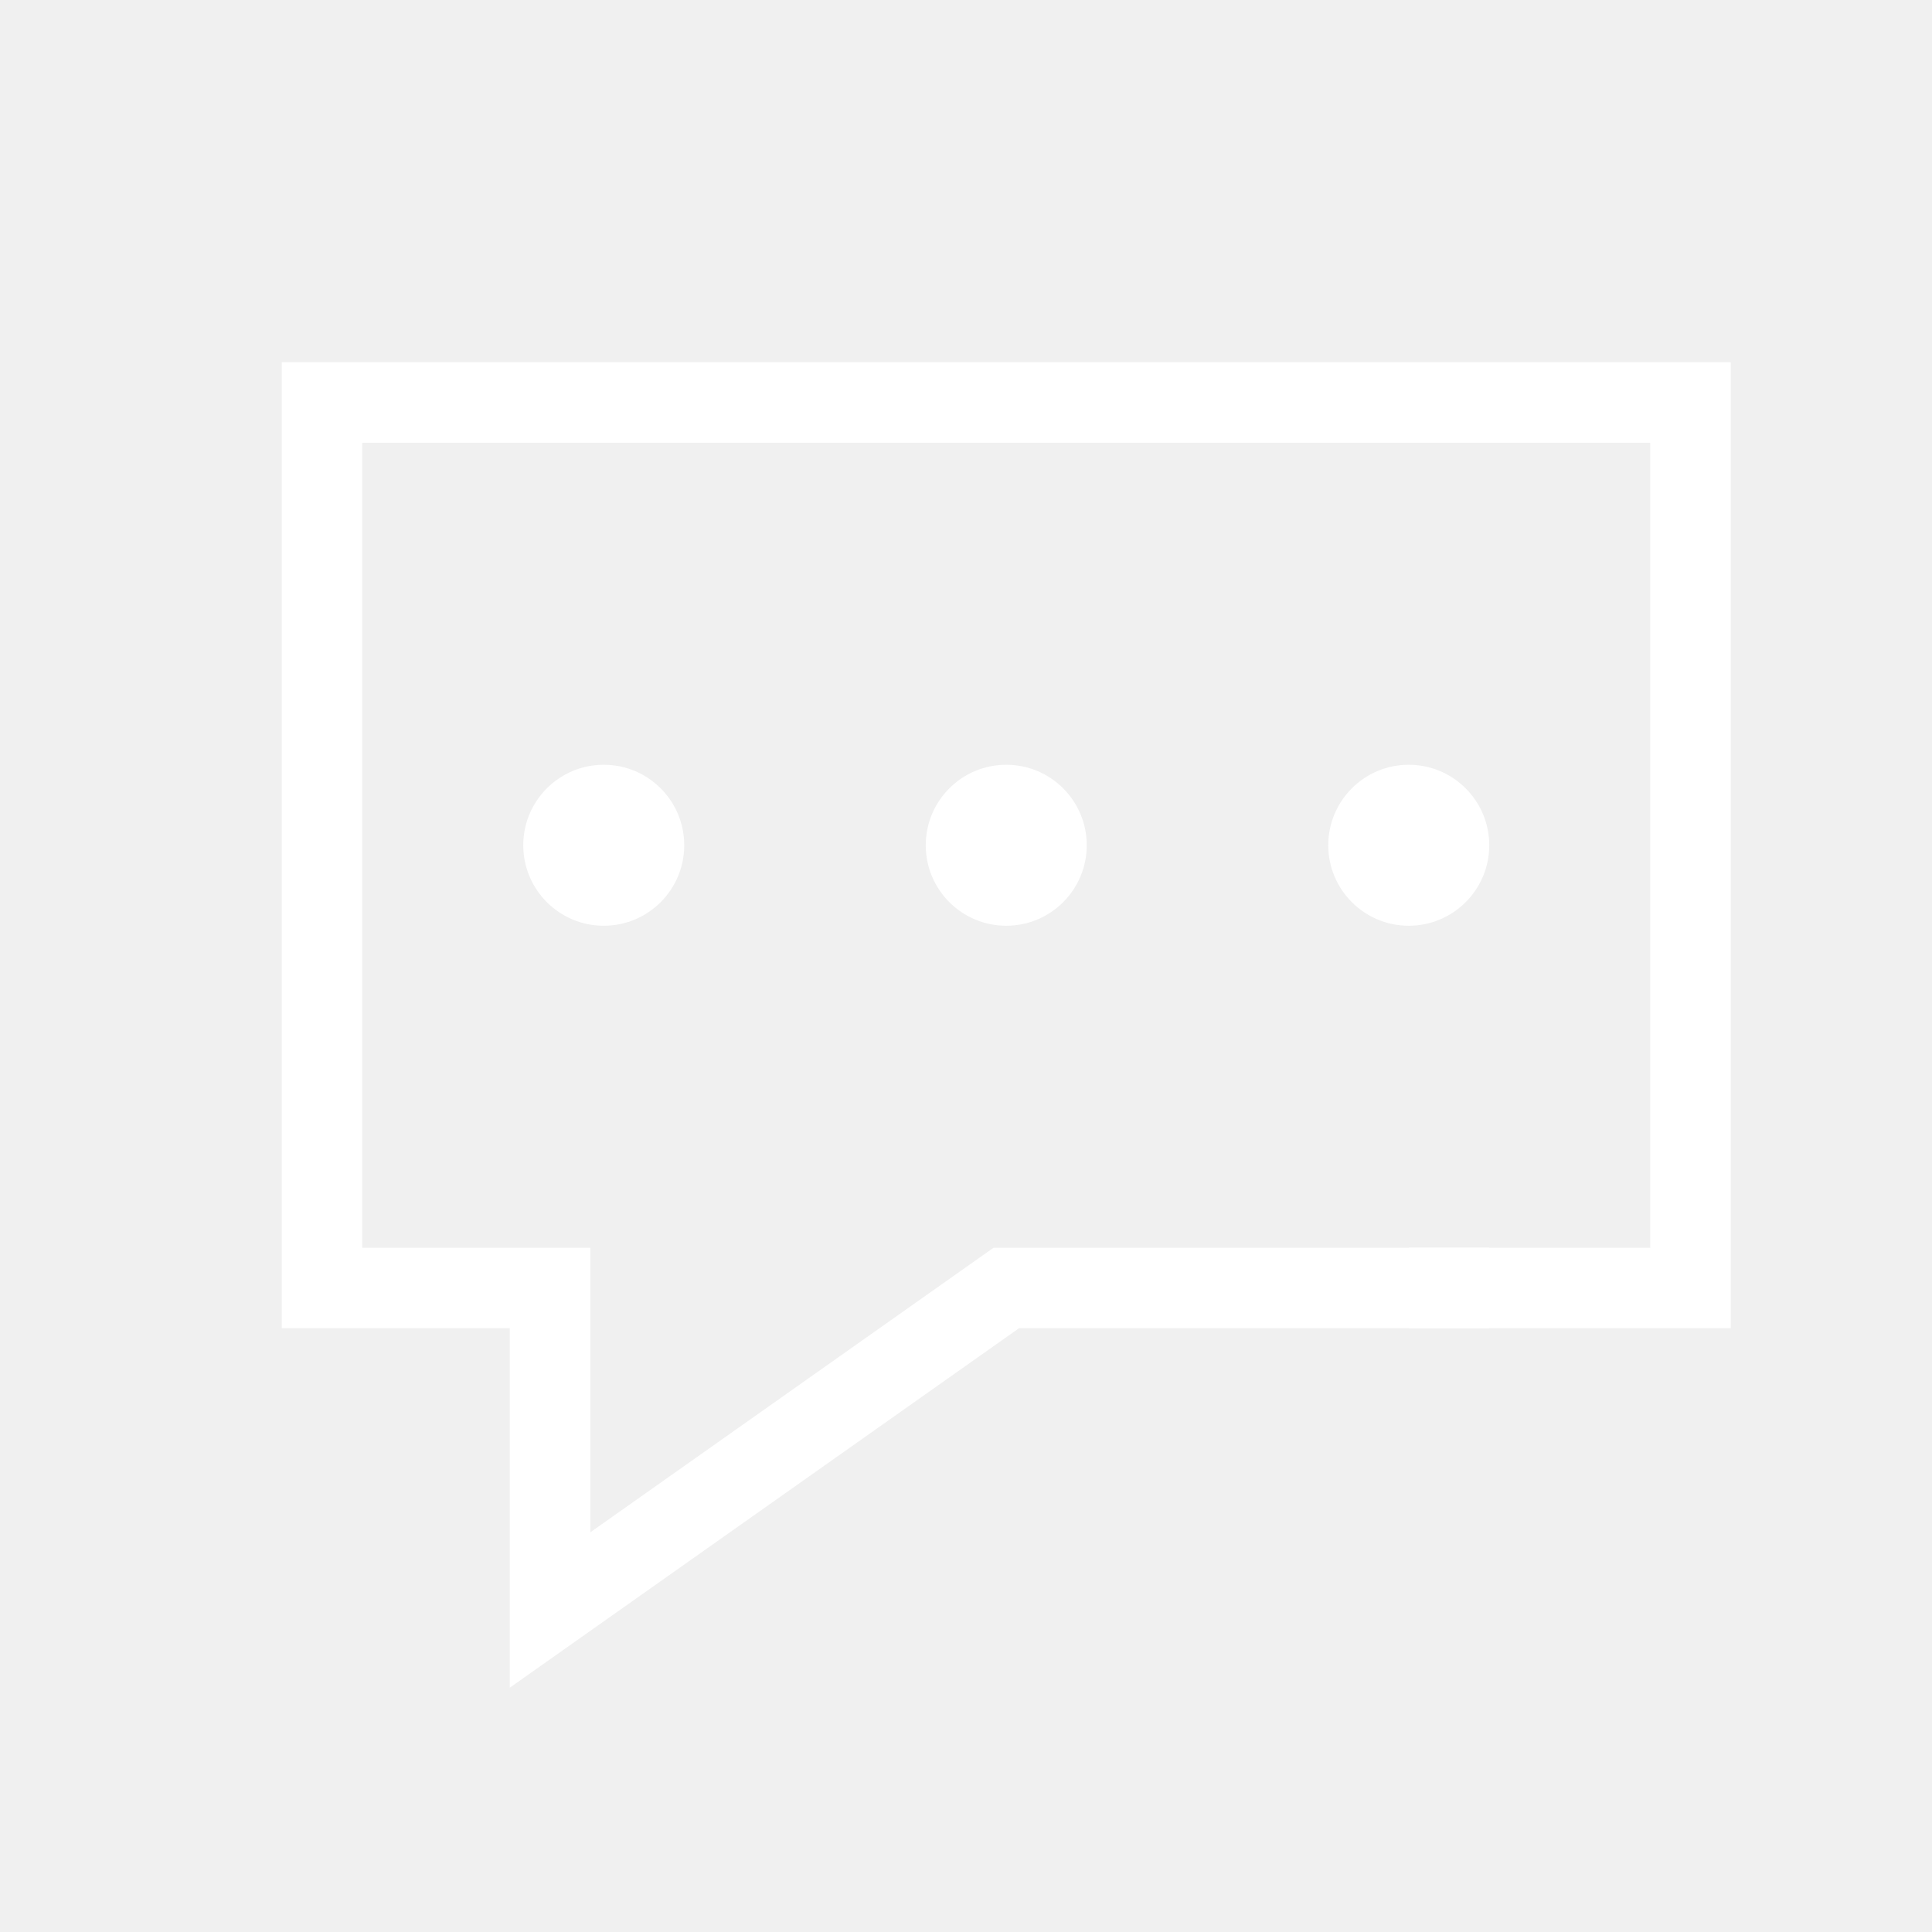
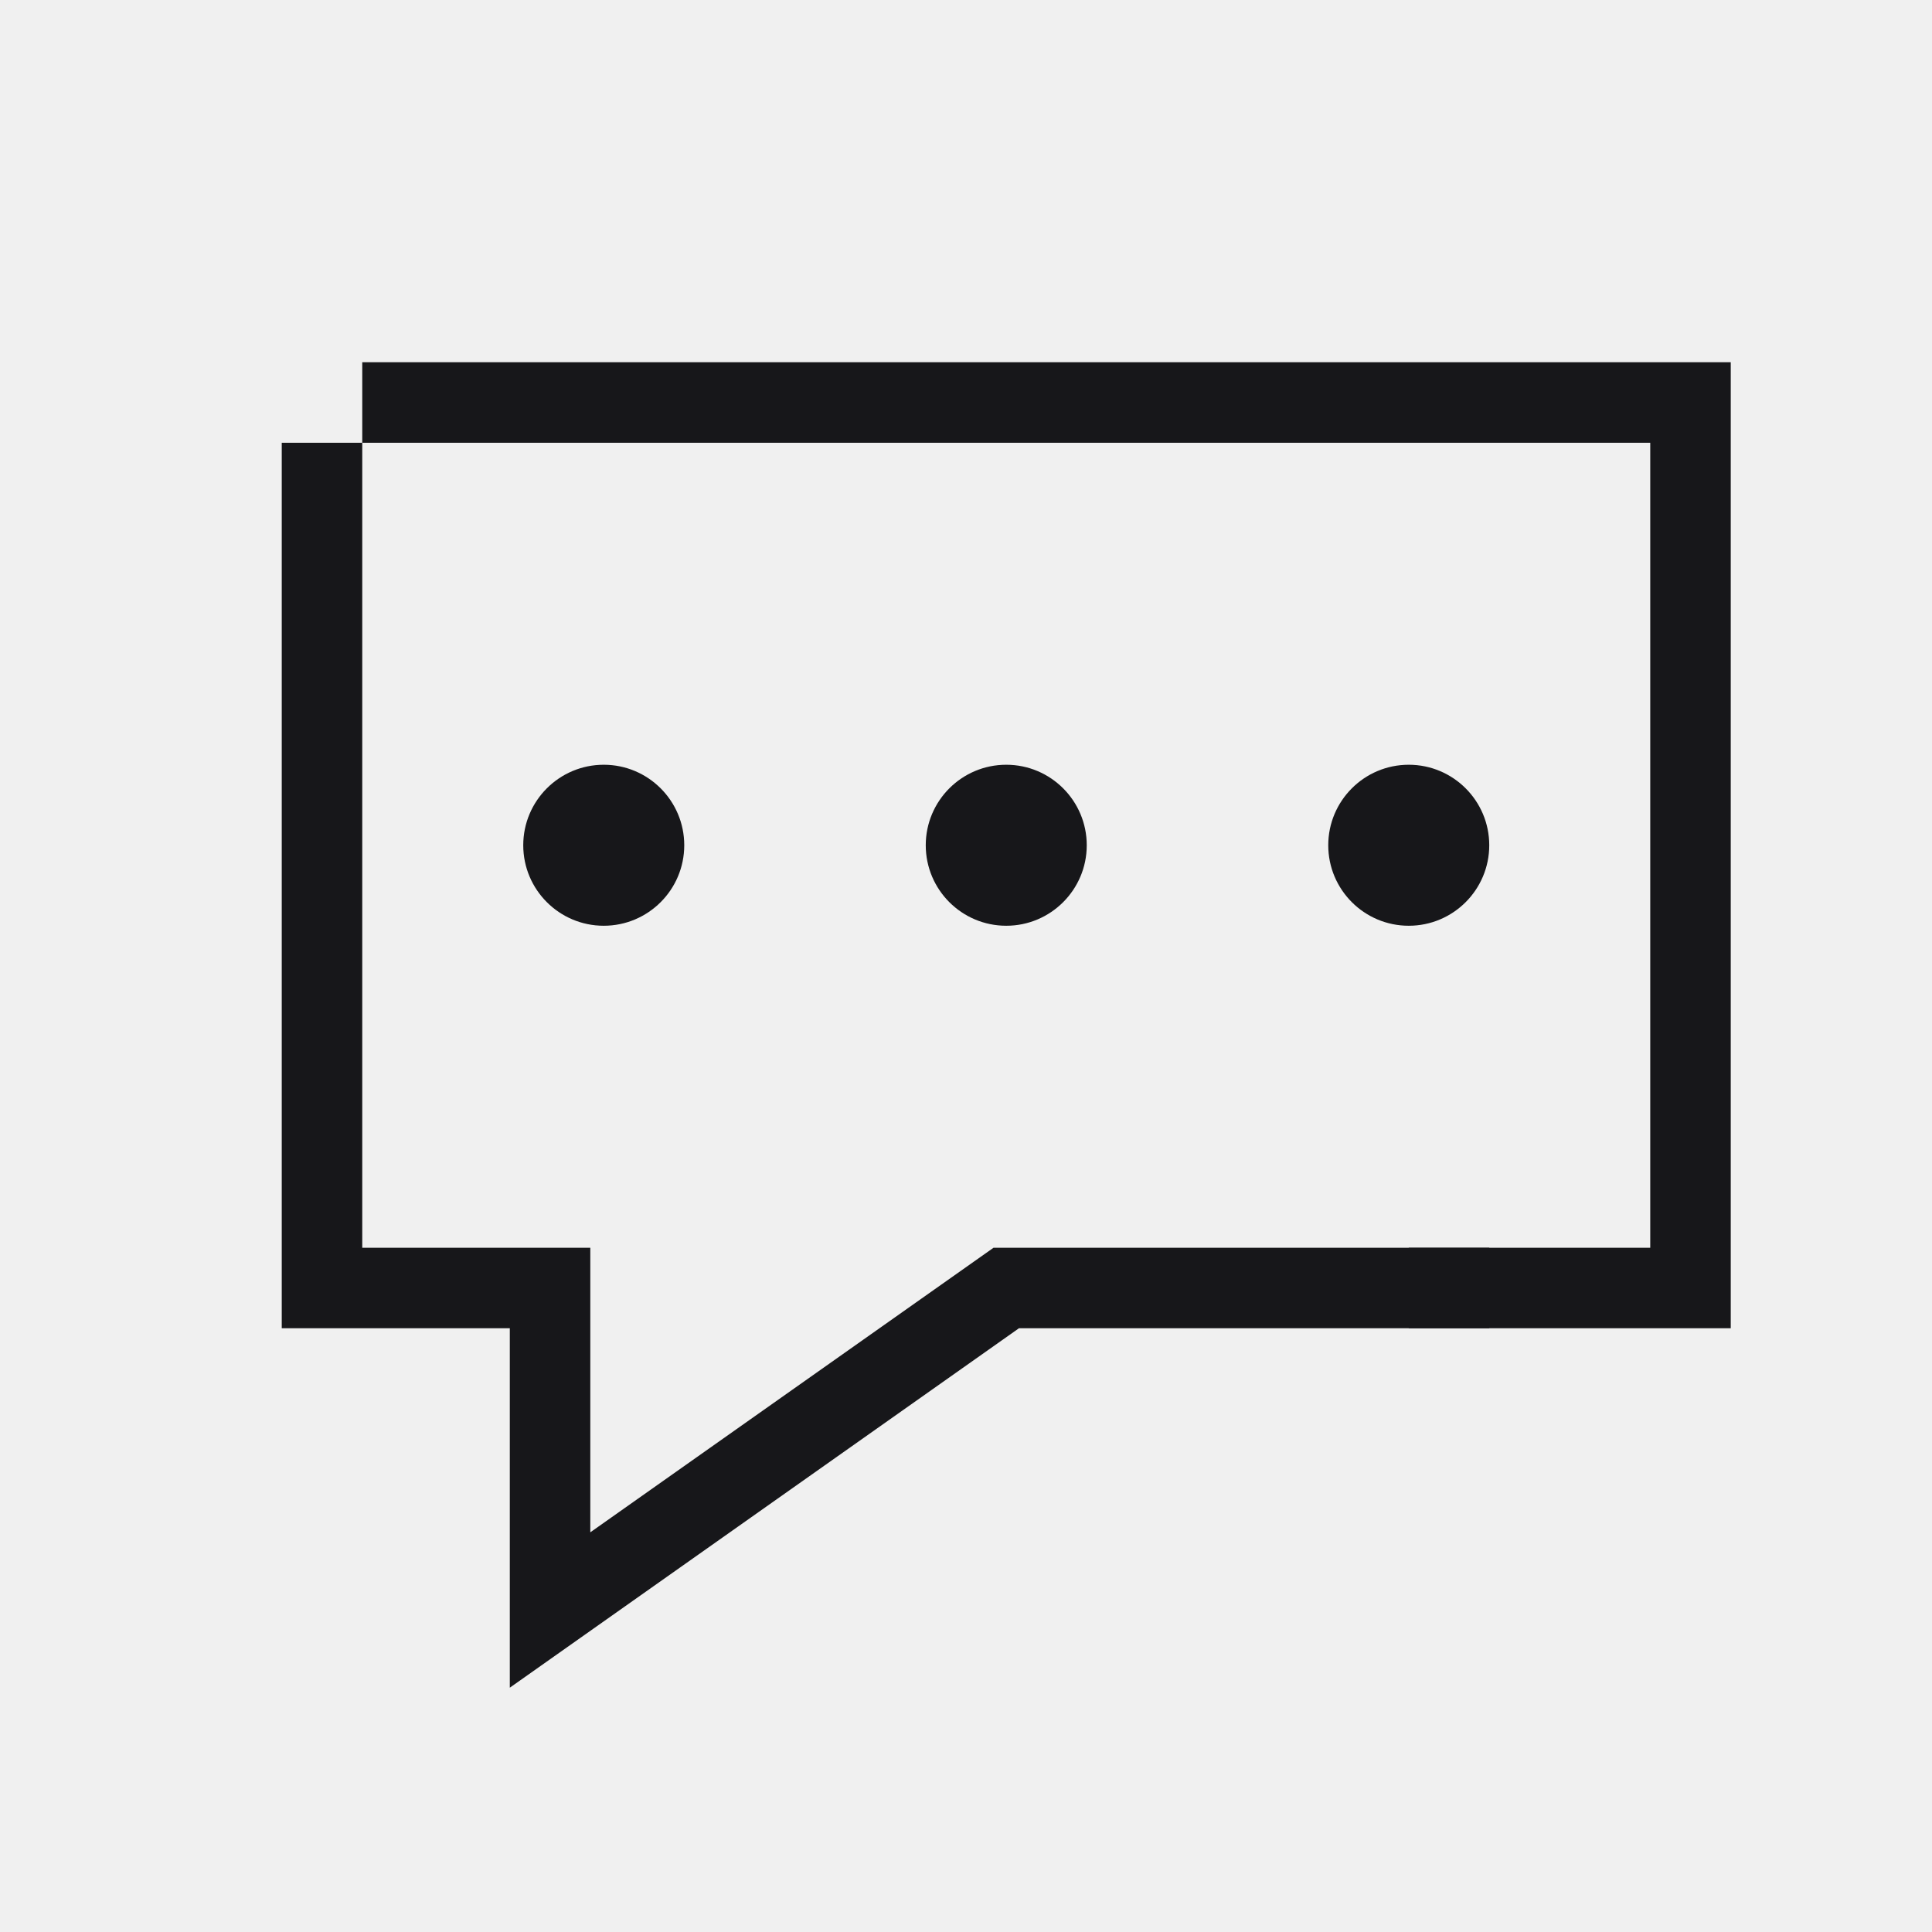
<svg xmlns="http://www.w3.org/2000/svg" width="24" height="24" viewBox="0 0 24 24" fill="none">
-   <path d="M3.5 4.5V16.5H6.333V20.965L12.658 16.5H21.5V4.5H3.5ZM20.5 15.5H12.342L7.333 19.035V15.5H4.5V5.5H20.5V15.5Z" fill="white" />
-   <path d="M17.5 15.5H18.5V16.5H17.5V15.5Z" fill="white" />
-   <path d="M16.5 10.5C16.5 11.052 16.948 11.5 17.5 11.5C18.052 11.5 18.5 11.052 18.5 10.5C18.5 9.948 18.052 9.5 17.5 9.5C16.948 9.5 16.5 9.948 16.5 10.5Z" fill="white" />
-   <path d="M11.5 10.5C11.5 11.052 11.948 11.5 12.5 11.5C13.052 11.5 13.5 11.052 13.5 10.5C13.5 9.948 13.052 9.5 12.5 9.5C11.948 9.5 11.5 9.948 11.5 10.5Z" fill="white" />
-   <path d="M6.5 10.5C6.5 11.052 6.948 11.5 7.5 11.5C8.052 11.5 8.5 11.052 8.5 10.5C8.5 9.948 8.052 9.5 7.5 9.5C6.948 9.5 6.5 9.948 6.5 10.5Z" fill="white" />
+   <path d="M3.5 4.5V16.5H6.333V20.965L12.658 16.5H21.5V4.5H3.5ZM20.5 15.5H12.342L7.333 19.035V15.5H4.5V5.5H20.5V15.5ZM3.5 4.5H4.5V5.5H3.5V4.5Z" fill="#17171A" />
+   <path d="M17.5 15.5H18.5V16.5H17.5V15.5Z" fill="#17171A" />
+   <path d="M16.5 10.5C16.5 11.052 16.948 11.5 17.5 11.5C18.052 11.5 18.5 11.052 18.5 10.5C18.5 9.948 18.052 9.5 17.5 9.5C16.948 9.5 16.5 9.948 16.5 10.5Z" fill="#17171A" />
+   <path d="M11.5 10.5C11.5 11.052 11.948 11.5 12.5 11.5C13.052 11.5 13.5 11.052 13.5 10.5C13.5 9.948 13.052 9.5 12.5 9.5C11.948 9.5 11.5 9.948 11.5 10.5Z" fill="#17171A" />
+   <path d="M6.5 10.5C6.5 11.052 6.948 11.5 7.5 11.5C8.052 11.5 8.5 11.052 8.5 10.5C8.5 9.948 8.052 9.5 7.5 9.5C6.948 9.5 6.5 9.948 6.5 10.5Z" fill="#17171A" />
</svg>
